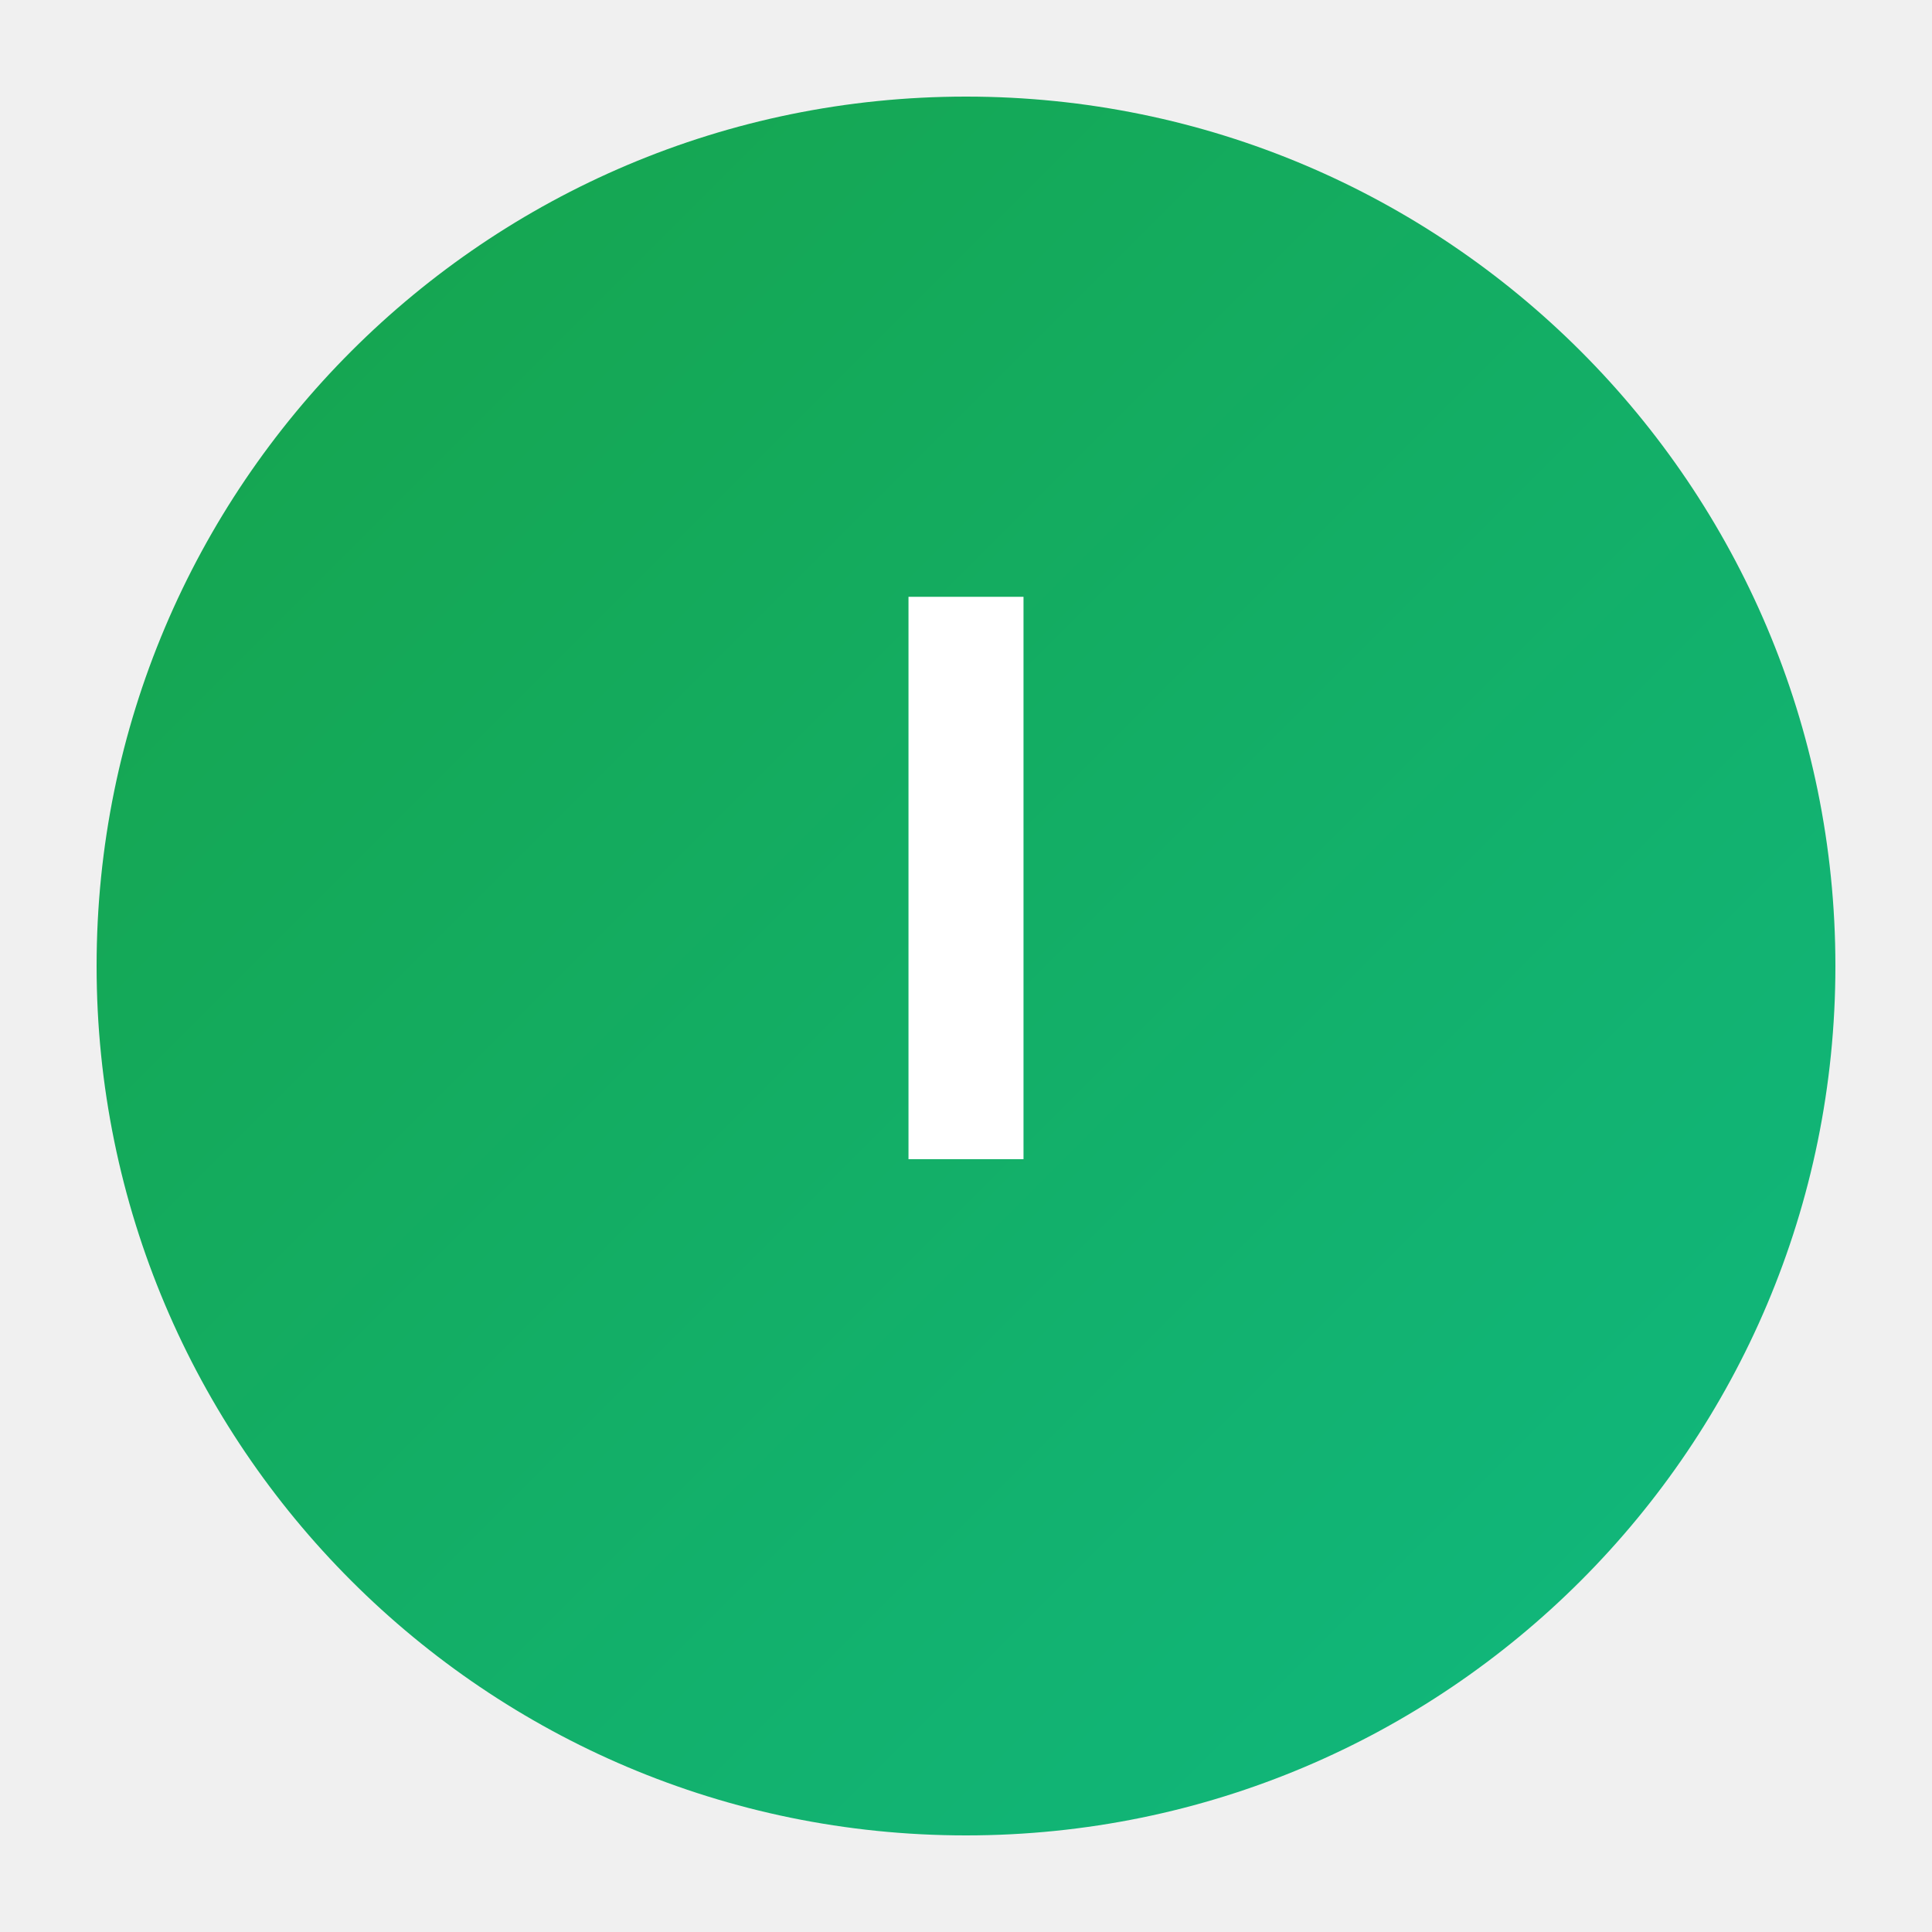
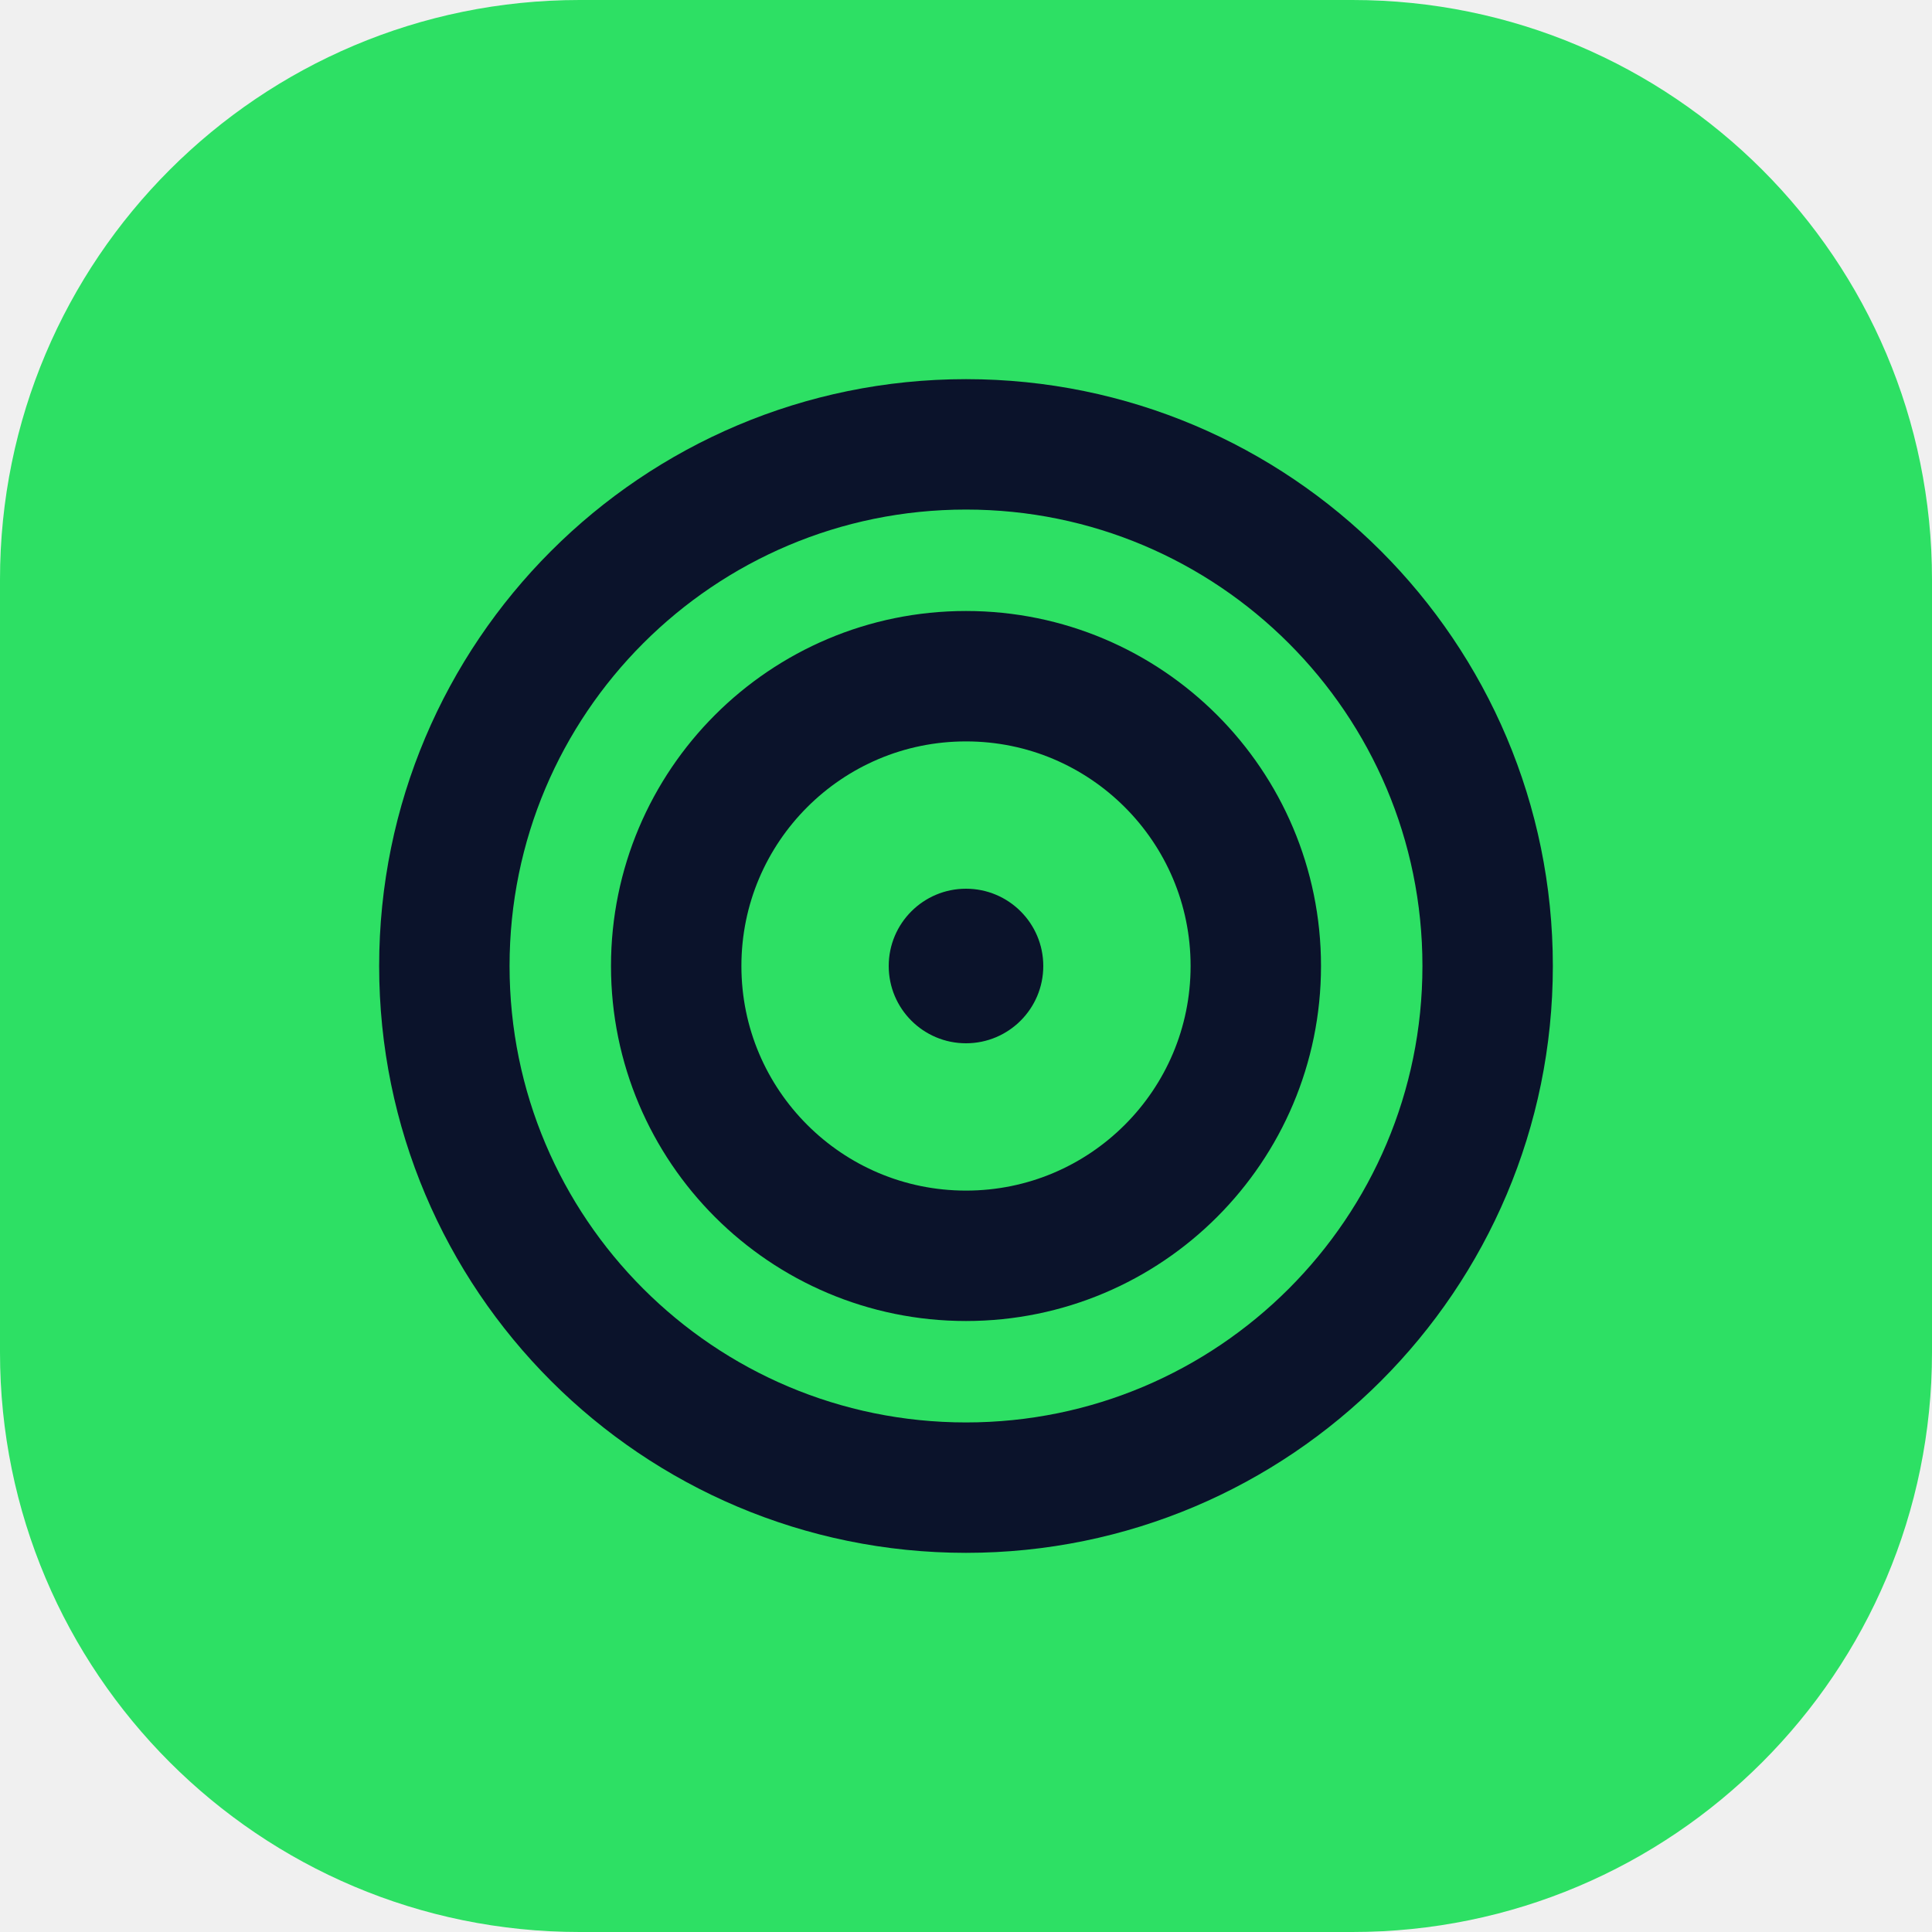
<svg xmlns="http://www.w3.org/2000/svg" viewBox="0 0 100 100">
-   <defs>
-     <linearGradient id="g" x1="0%" y1="0%" x2="100%" y2="100%">
-       <stop offset="0%" style="stop-color:#16a34a" />
-       <stop offset="100%" style="stop-color:#10b981" />
-     </linearGradient>
-   </defs>
-   <circle cx="50" cy="50" r="45" fill="url(#g)" />
-   <text x="50" y="60" text-anchor="middle" font-size="40" font-weight="bold" fill="white" font-family="Inter, sans-serif">I</text>
+   <rect x="0" y="0" width="100" height="100" rx="30" fill="#2DE064" />
+   <circle cx="50" cy="50" r="27" stroke="#0B132B" stroke-width="6.75" fill="none" />
+   <circle cx="50" cy="50" r="15" stroke="#0B132B" stroke-width="6.75" fill="none" />
+   <circle cx="50" cy="50" r="4" fill="#0B132B" />
</svg>
